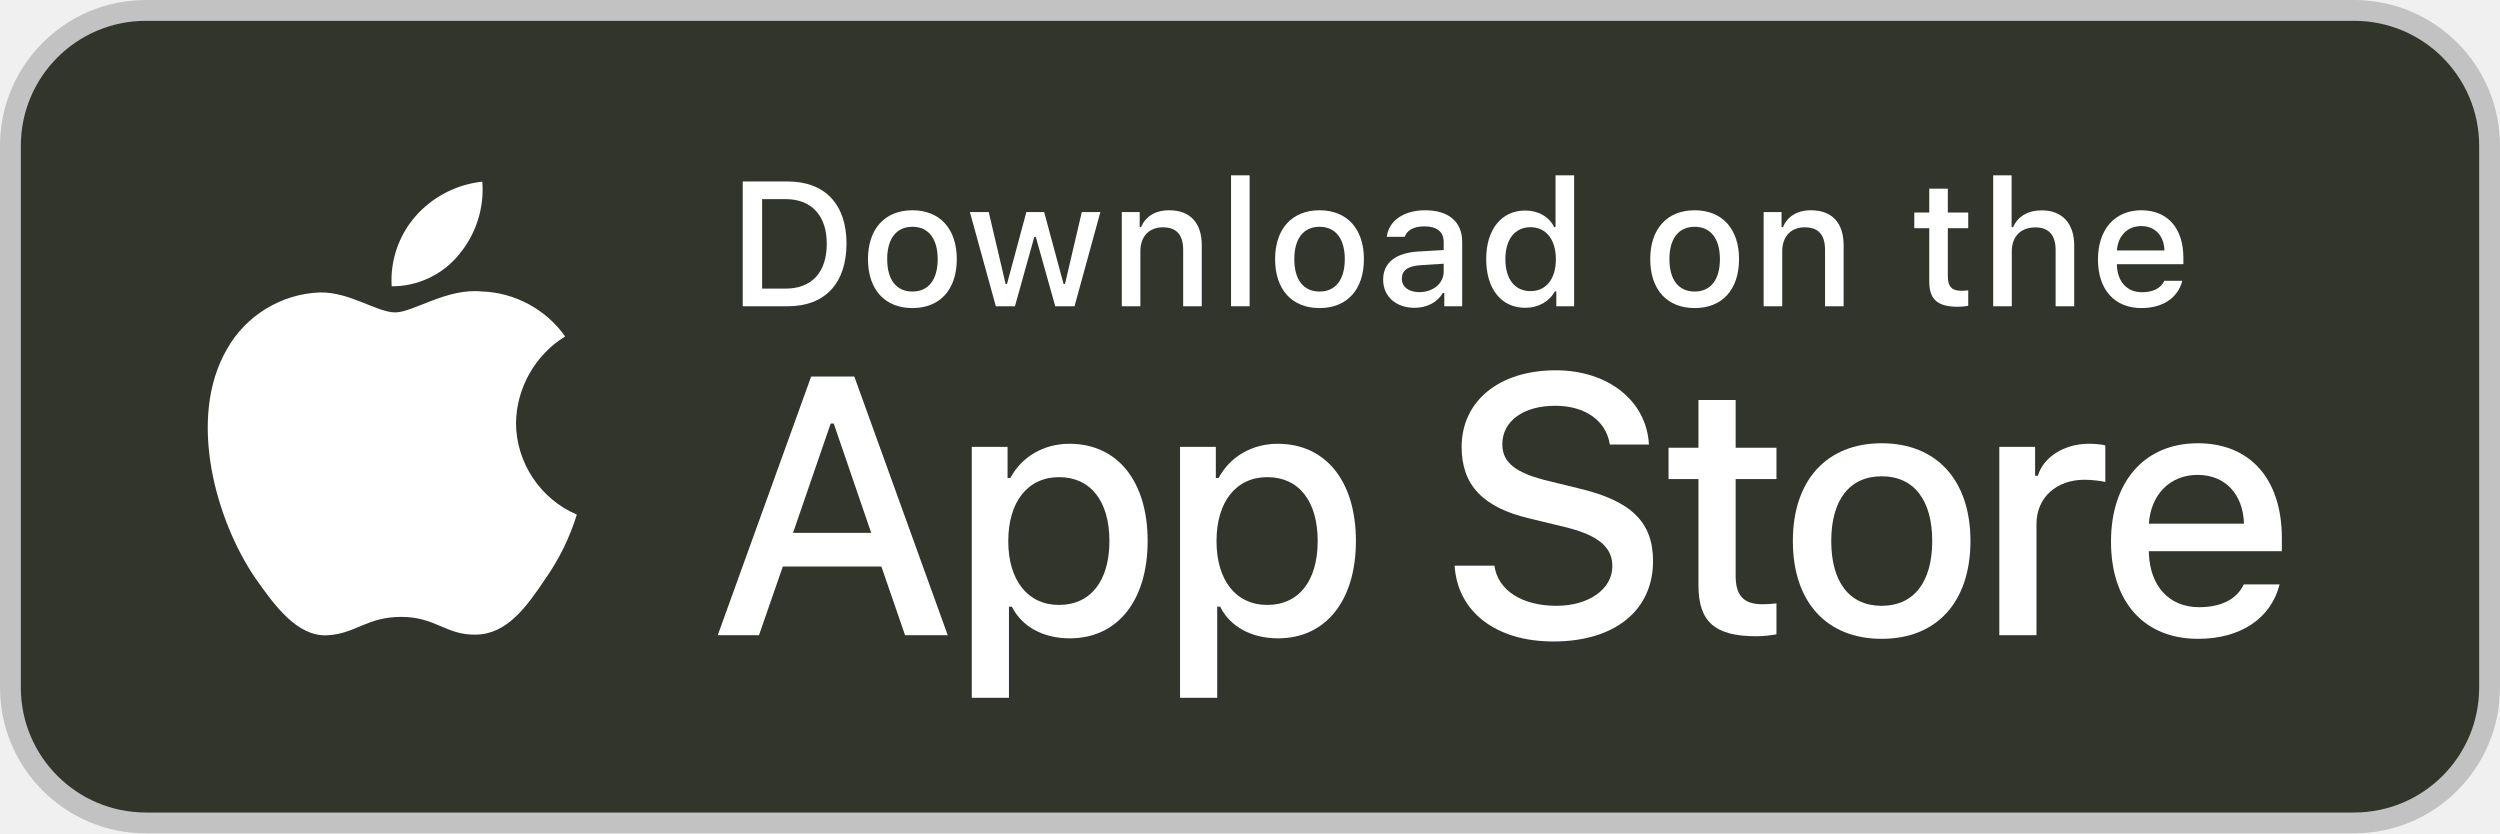
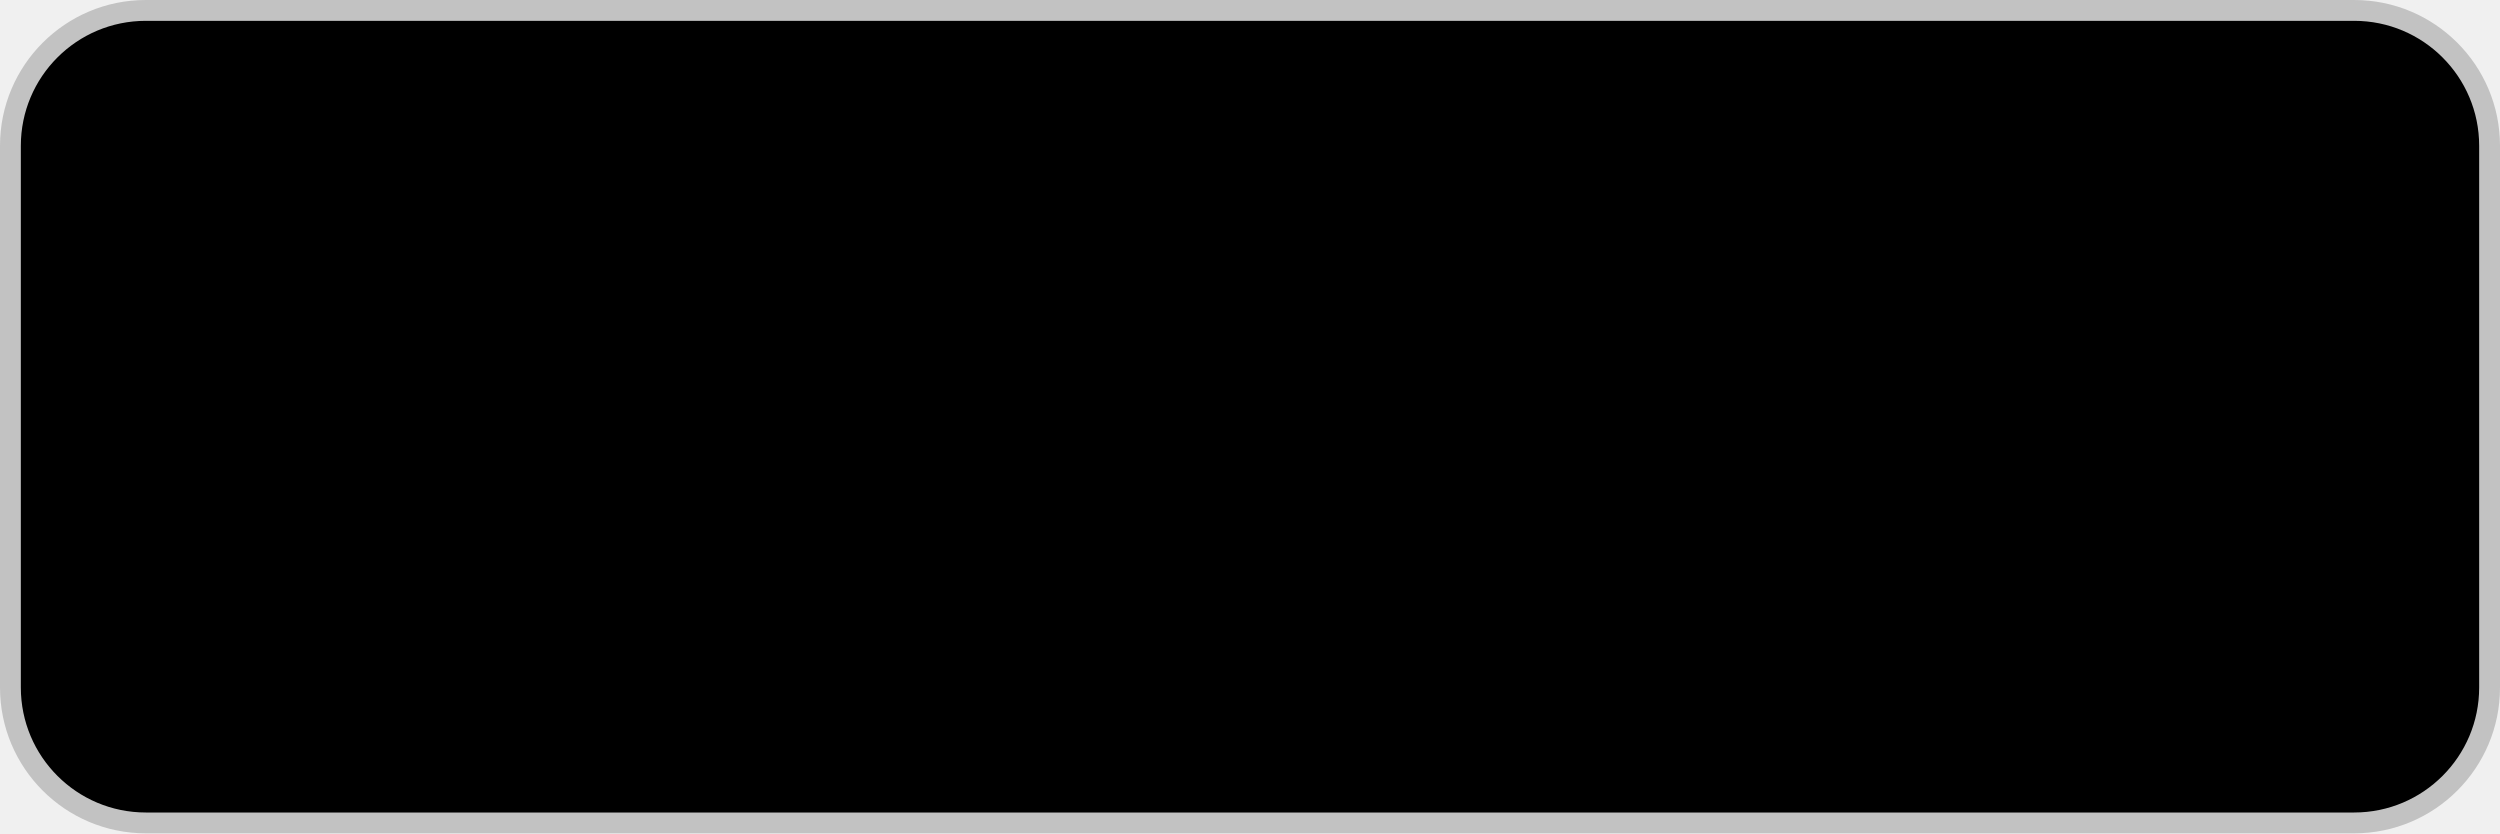
- <svg xmlns="http://www.w3.org/2000/svg" width="120" height="40" viewBox="0 0 120 40" fill="none">
+ <svg xmlns="http://www.w3.org/2000/svg" width="120" height="40" viewBox="0 0 120 40">
  <rect x="0.5" y="0.5" width="119" height="39" rx="6.5" fill="#31352B" />
  <path d="M81.526 19.201V21.492H80.09V22.994H81.526V28.099C81.526 29.843 82.314 30.54 84.298 30.54C84.647 30.54 84.979 30.498 85.27 30.448V28.963C85.021 28.988 84.863 29.004 84.589 29.004C83.701 29.004 83.311 28.589 83.311 27.643V22.994H85.27V21.492H83.311V19.201H81.526Z" fill="white" />
  <path d="M90.323 30.664C92.963 30.664 94.582 28.896 94.582 25.966C94.582 23.052 92.955 21.276 90.323 21.276C87.684 21.276 86.057 23.052 86.057 25.966C86.057 28.896 87.675 30.664 90.323 30.664ZM90.323 29.079C88.771 29.079 87.9 27.942 87.9 25.966C87.9 24.007 88.771 22.862 90.323 22.862C91.867 22.862 92.747 24.007 92.747 25.966C92.747 27.933 91.867 29.079 90.323 29.079Z" fill="white" />
  <path d="M95.967 30.49H97.751V25.153C97.751 23.883 98.706 23.028 100.059 23.028C100.374 23.028 100.906 23.086 101.055 23.136V21.376C100.864 21.326 100.524 21.301 100.258 21.301C99.079 21.301 98.075 21.948 97.818 22.837H97.685V21.451H95.967V30.49Z" fill="white" />
  <path d="M105.486 22.795C106.806 22.795 107.669 23.717 107.711 25.136H103.145C103.245 23.725 104.166 22.795 105.486 22.795ZM107.703 28.05C107.371 28.755 106.632 29.145 105.553 29.145C104.125 29.145 103.204 28.141 103.145 26.555V26.456H109.529V25.833C109.529 22.994 108.01 21.276 105.495 21.276C102.946 21.276 101.328 23.111 101.328 25.999C101.328 28.888 102.913 30.664 105.503 30.664C107.57 30.664 109.014 29.668 109.421 28.05H107.703Z" fill="white" />
  <path d="M69.822 27.152C69.96 29.372 71.81 30.791 74.563 30.791C77.505 30.791 79.346 29.303 79.346 26.928C79.346 25.061 78.297 24.029 75.75 23.435L74.382 23.1C72.765 22.721 72.111 22.213 72.111 21.327C72.111 20.209 73.126 19.477 74.649 19.477C76.094 19.477 77.092 20.192 77.273 21.336H79.149C79.037 19.245 77.196 17.774 74.675 17.774C71.965 17.774 70.158 19.245 70.158 21.456C70.158 23.28 71.182 24.364 73.427 24.889L75.028 25.276C76.671 25.663 77.393 26.231 77.393 27.178C77.393 28.279 76.258 29.079 74.709 29.079C73.049 29.079 71.896 28.331 71.732 27.152H69.822Z" fill="white" />
  <path d="M51.335 21.301C50.106 21.301 49.044 21.915 48.496 22.945H48.363V21.451H46.645V33.495H48.43V29.12H48.571C49.044 30.075 50.065 30.64 51.352 30.64C53.634 30.64 55.087 28.838 55.087 25.966C55.087 23.094 53.634 21.301 51.335 21.301ZM50.829 29.037C49.334 29.037 48.397 27.859 48.397 25.974C48.397 24.082 49.334 22.903 50.837 22.903C52.348 22.903 53.252 24.057 53.252 25.966C53.252 27.884 52.348 29.037 50.829 29.037Z" fill="white" />
  <path d="M61.332 21.301C60.103 21.301 59.041 21.915 58.493 22.945H58.36V21.451H56.642V33.495H58.426V29.12H58.568C59.041 30.075 60.062 30.64 61.348 30.64C63.631 30.64 65.084 28.838 65.084 25.966C65.084 23.094 63.631 21.301 61.332 21.301ZM60.825 29.037C59.331 29.037 58.393 27.859 58.393 25.974C58.393 24.082 59.331 22.903 60.834 22.903C62.344 22.903 63.249 24.057 63.249 25.966C63.249 27.884 62.344 29.037 60.825 29.037Z" fill="white" />
  <path d="M43.443 30.49H45.491L41.008 18.075H38.935L34.452 30.49H36.431L37.575 27.195H42.307L43.443 30.49ZM39.873 20.329H40.019L41.817 25.577H38.066L39.873 20.329Z" fill="white" />
  <path d="M35.651 8.711V14.7H37.813C39.598 14.7 40.632 13.6 40.632 11.687C40.632 9.802 39.59 8.711 37.813 8.711H35.651ZM36.581 9.558H37.71C38.951 9.558 39.685 10.346 39.685 11.699C39.685 13.073 38.963 13.853 37.71 13.853H36.581V9.558Z" fill="white" />
  <path d="M43.797 14.787C45.117 14.787 45.926 13.903 45.926 12.438C45.926 10.981 45.112 10.093 43.797 10.093C42.477 10.093 41.663 10.981 41.663 12.438C41.663 13.903 42.473 14.787 43.797 14.787ZM43.797 13.994C43.021 13.994 42.585 13.426 42.585 12.438C42.585 11.459 43.021 10.886 43.797 10.886C44.569 10.886 45.009 11.459 45.009 12.438C45.009 13.422 44.569 13.994 43.797 13.994Z" fill="white" />
  <path d="M52.818 10.18H51.926L51.12 13.629H51.05L50.12 10.18H49.265L48.336 13.629H48.269L47.46 10.18H46.555L47.8 14.7H48.717L49.647 11.371H49.718L50.651 14.7H51.577L52.818 10.18Z" fill="white" />
  <path d="M53.846 14.7H54.738V12.056C54.738 11.351 55.157 10.911 55.817 10.911C56.477 10.911 56.792 11.272 56.792 11.998V14.7H57.685V11.774C57.685 10.699 57.129 10.093 56.12 10.093C55.439 10.093 54.991 10.396 54.771 10.898H54.705V10.18H53.846V14.7Z" fill="white" />
  <path d="M59.09 14.7H59.982V8.416H59.09V14.7Z" fill="white" />
  <path d="M63.338 14.787C64.658 14.787 65.468 13.903 65.468 12.438C65.468 10.981 64.654 10.093 63.338 10.093C62.019 10.093 61.205 10.981 61.205 12.438C61.205 13.903 62.014 14.787 63.338 14.787ZM63.338 13.994C62.562 13.994 62.127 13.426 62.127 12.438C62.127 11.459 62.562 10.886 63.338 10.886C64.11 10.886 64.55 11.459 64.55 12.438C64.55 13.422 64.11 13.994 63.338 13.994Z" fill="white" />
  <path d="M68.126 14.023C67.641 14.023 67.288 13.787 67.288 13.38C67.288 12.982 67.57 12.77 68.193 12.729L69.297 12.658V13.036C69.297 13.596 68.799 14.023 68.126 14.023ZM67.898 14.775C68.492 14.775 68.985 14.517 69.255 14.065H69.326V14.7H70.185V11.612C70.185 10.658 69.546 10.093 68.413 10.093C67.388 10.093 66.657 10.591 66.566 11.367H67.429C67.529 11.048 67.873 10.865 68.371 10.865C68.981 10.865 69.297 11.135 69.297 11.612V12.002L68.072 12.073C66.997 12.139 66.391 12.608 66.391 13.422C66.391 14.248 67.026 14.775 67.898 14.775Z" fill="white" />
  <path d="M73.213 14.775C73.835 14.775 74.363 14.48 74.632 13.986H74.703V14.7H75.558V8.416H74.666V10.898H74.599C74.354 10.4 73.831 10.105 73.213 10.105C72.072 10.105 71.337 11.01 71.337 12.438C71.337 13.87 72.063 14.775 73.213 14.775ZM73.466 10.906C74.213 10.906 74.682 11.5 74.682 12.442C74.682 13.388 74.217 13.974 73.466 13.974C72.711 13.974 72.258 13.397 72.258 12.438C72.258 11.488 72.715 10.906 73.466 10.906Z" fill="white" />
  <path d="M81.344 14.787C82.664 14.787 83.474 13.903 83.474 12.438C83.474 10.981 82.66 10.093 81.344 10.093C80.025 10.093 79.211 10.981 79.211 12.438C79.211 13.903 80.02 14.787 81.344 14.787ZM81.344 13.994C80.568 13.994 80.132 13.426 80.132 12.438C80.132 11.459 80.568 10.886 81.344 10.886C82.116 10.886 82.556 11.459 82.556 12.438C82.556 13.422 82.116 13.994 81.344 13.994Z" fill="white" />
  <path d="M84.655 14.7H85.547V12.056C85.547 11.351 85.966 10.911 86.626 10.911C87.286 10.911 87.602 11.272 87.602 11.998V14.7H88.494V11.774C88.494 10.699 87.938 10.093 86.929 10.093C86.249 10.093 85.8 10.396 85.58 10.898H85.514V10.18H84.655V14.7Z" fill="white" />
  <path d="M92.604 9.055V10.201H91.886V10.952H92.604V13.505C92.604 14.376 92.998 14.725 93.99 14.725C94.164 14.725 94.33 14.704 94.475 14.679V13.936C94.351 13.949 94.272 13.957 94.135 13.957C93.691 13.957 93.496 13.749 93.496 13.276V10.952H94.475V10.201H93.496V9.055H92.604Z" fill="white" />
  <path d="M95.673 14.7H96.566V12.06C96.566 11.376 96.972 10.915 97.703 10.915C98.334 10.915 98.67 11.28 98.67 12.002V14.7H99.562V11.782C99.562 10.707 98.969 10.097 98.006 10.097C97.325 10.097 96.848 10.4 96.628 10.906H96.557V8.416H95.673V14.7Z" fill="white" />
  <path d="M102.781 10.852C103.441 10.852 103.873 11.313 103.894 12.023H101.611C101.661 11.317 102.121 10.852 102.781 10.852ZM103.889 13.48C103.723 13.832 103.354 14.028 102.814 14.028C102.101 14.028 101.64 13.525 101.611 12.733V12.683H104.802V12.372C104.802 10.952 104.043 10.093 102.785 10.093C101.511 10.093 100.702 11.01 100.702 12.455C100.702 13.899 101.495 14.787 102.789 14.787C103.823 14.787 104.545 14.289 104.748 13.48H103.889Z" fill="white" />
  <path d="M24.769 20.301C24.791 18.62 25.693 17.029 27.126 16.149C26.222 14.858 24.709 14.04 23.134 13.991C21.455 13.815 19.827 14.996 18.971 14.996C18.099 14.996 16.782 14.009 15.363 14.038C13.514 14.098 11.79 15.149 10.89 16.766C8.956 20.114 10.399 25.035 12.251 27.742C13.178 29.067 14.261 30.547 15.679 30.495C17.066 30.438 17.584 29.61 19.258 29.61C20.917 29.61 21.403 30.495 22.849 30.462C24.338 30.438 25.275 29.13 26.17 27.793C26.836 26.848 27.348 25.804 27.688 24.7C25.939 23.96 24.771 22.2 24.769 20.301Z" fill="white" />
-   <path d="M22.037 12.211C22.849 11.237 23.249 9.985 23.152 8.72C21.912 8.851 20.767 9.443 19.944 10.38C19.14 11.295 18.721 12.525 18.801 13.742C20.041 13.754 21.26 13.178 22.037 12.211Z" fill="white" />
+   <path d="M22.037 12.211C22.849 11.237 23.249 9.985 23.152 8.72C21.912 8.851 20.767 9.443 19.944 10.38C19.14 11.295 18.721 12.525 18.801 13.742C20.041 13.754 21.26 13.178 22.037 12.211Z" />
  <rect x="0.5" y="0.5" width="119" height="39" rx="6.5" stroke="#C2C2C2" />
</svg>
